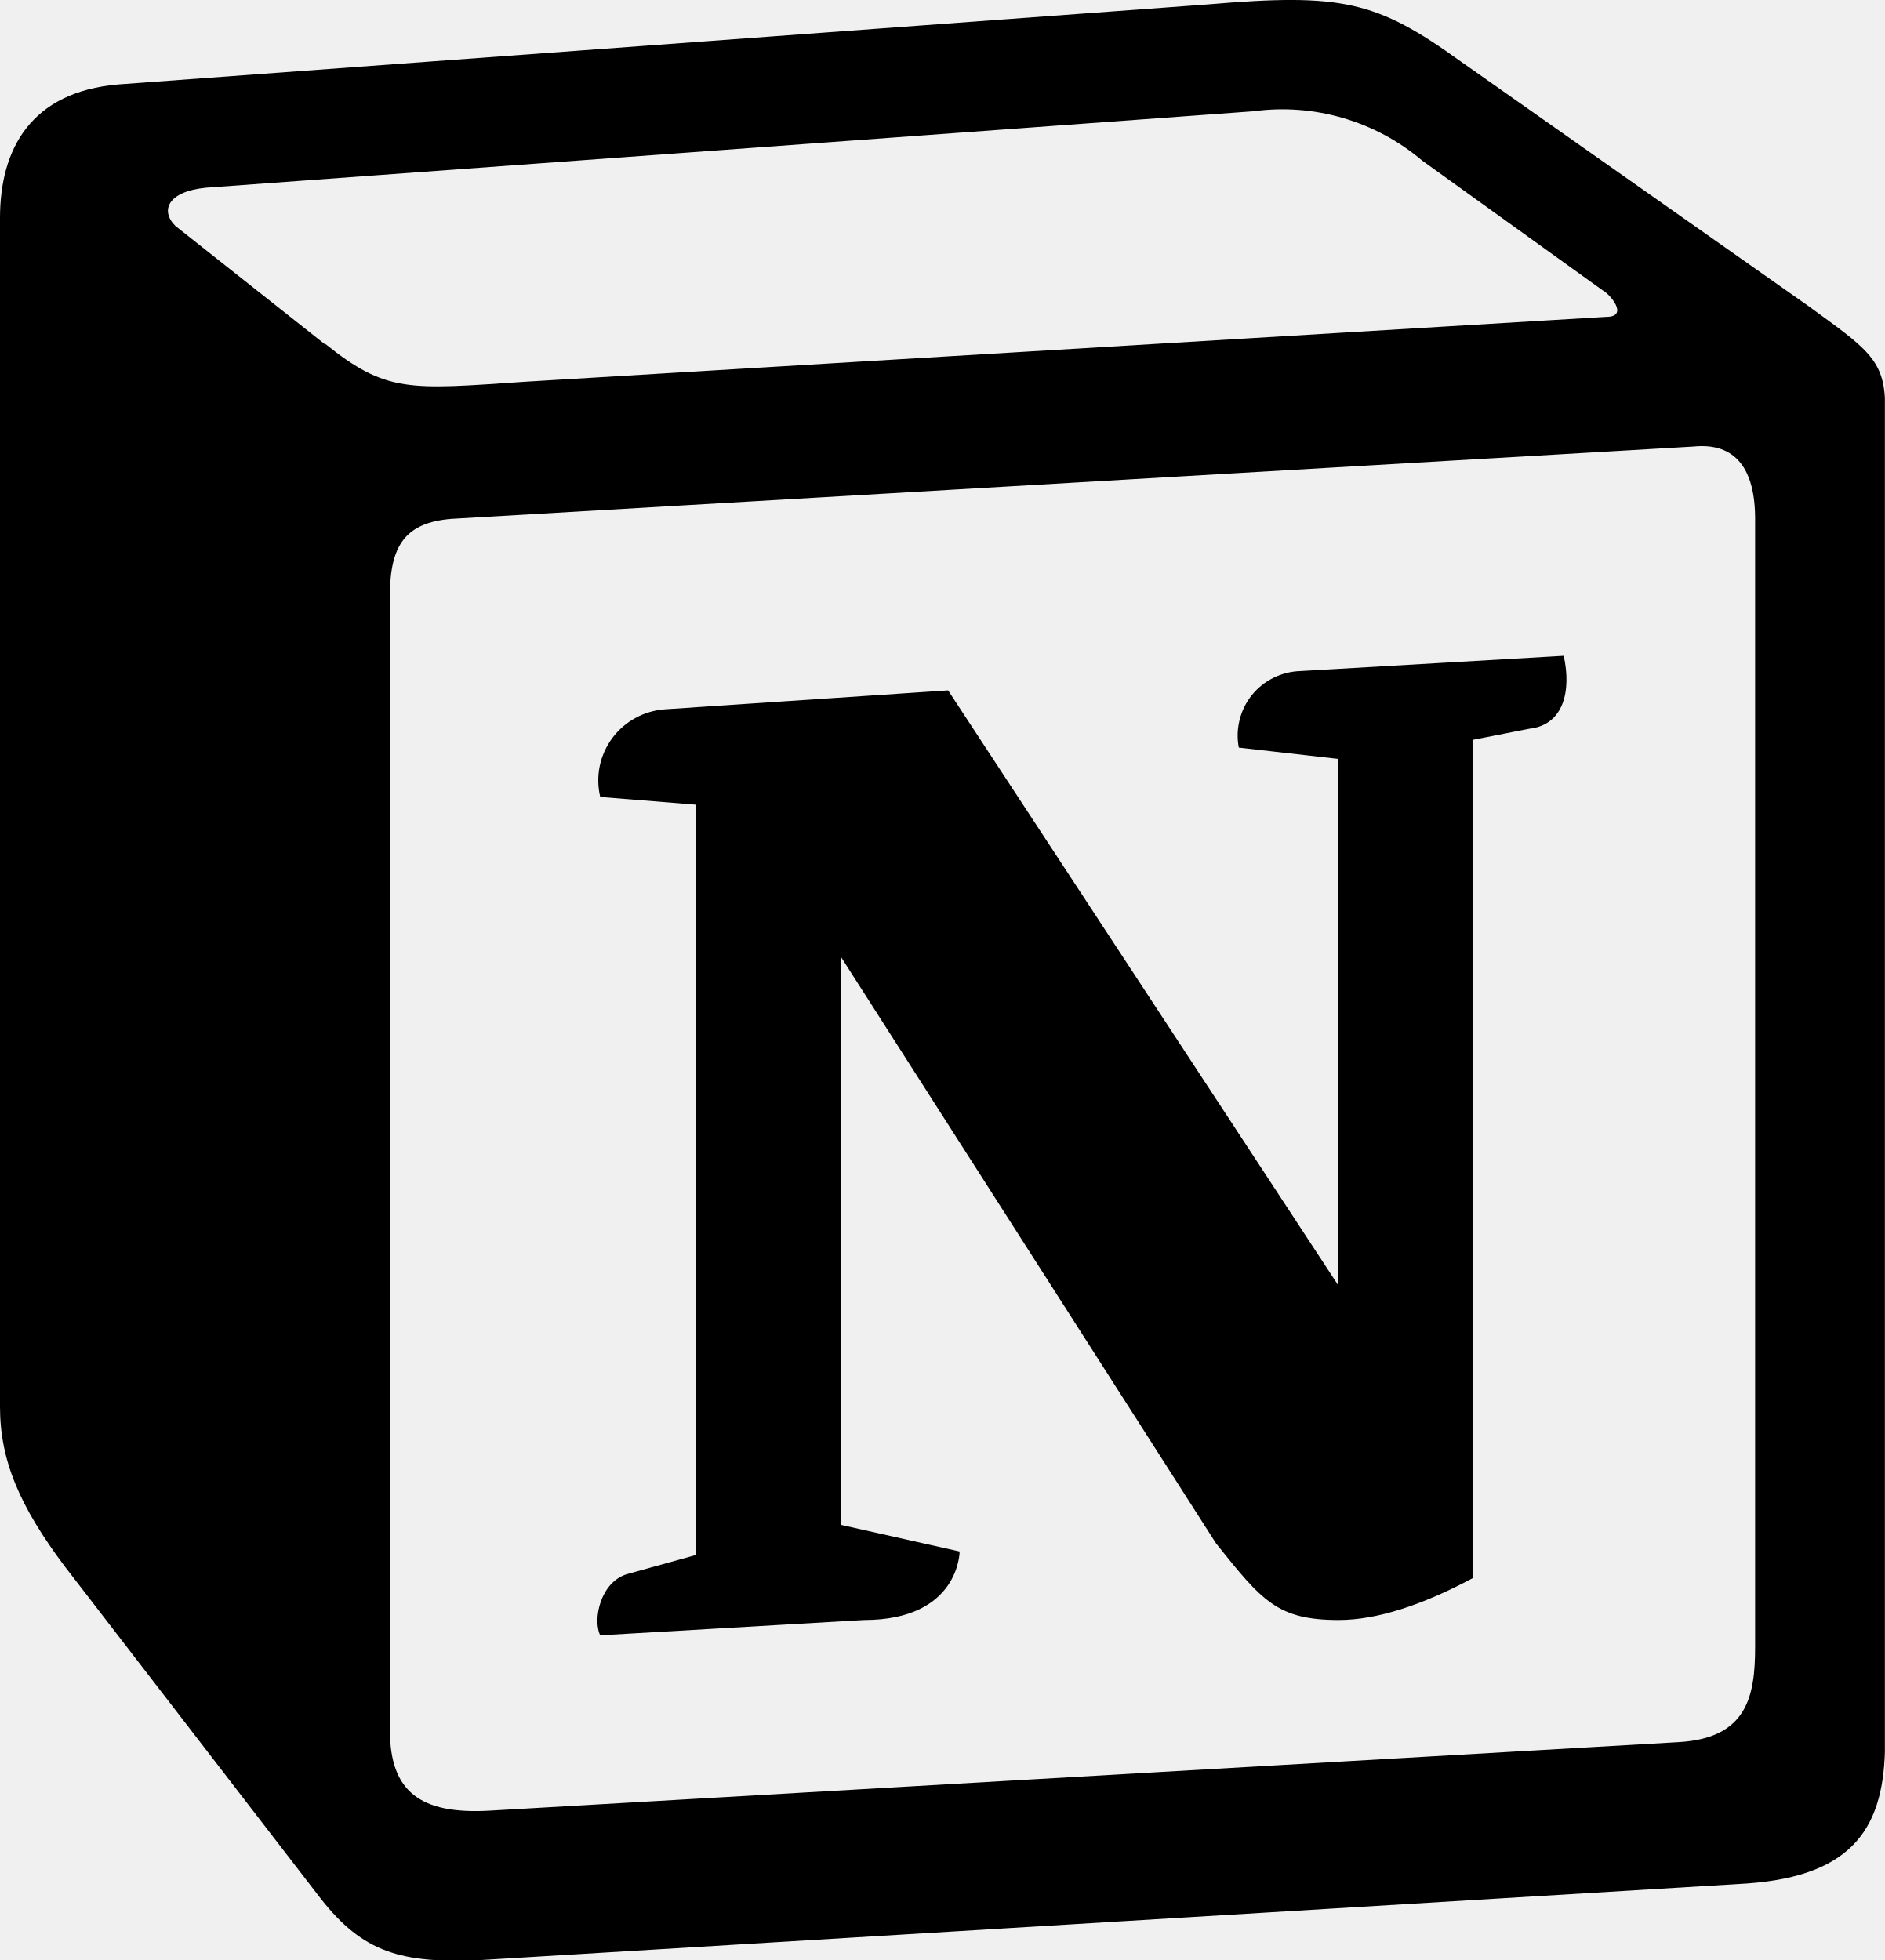
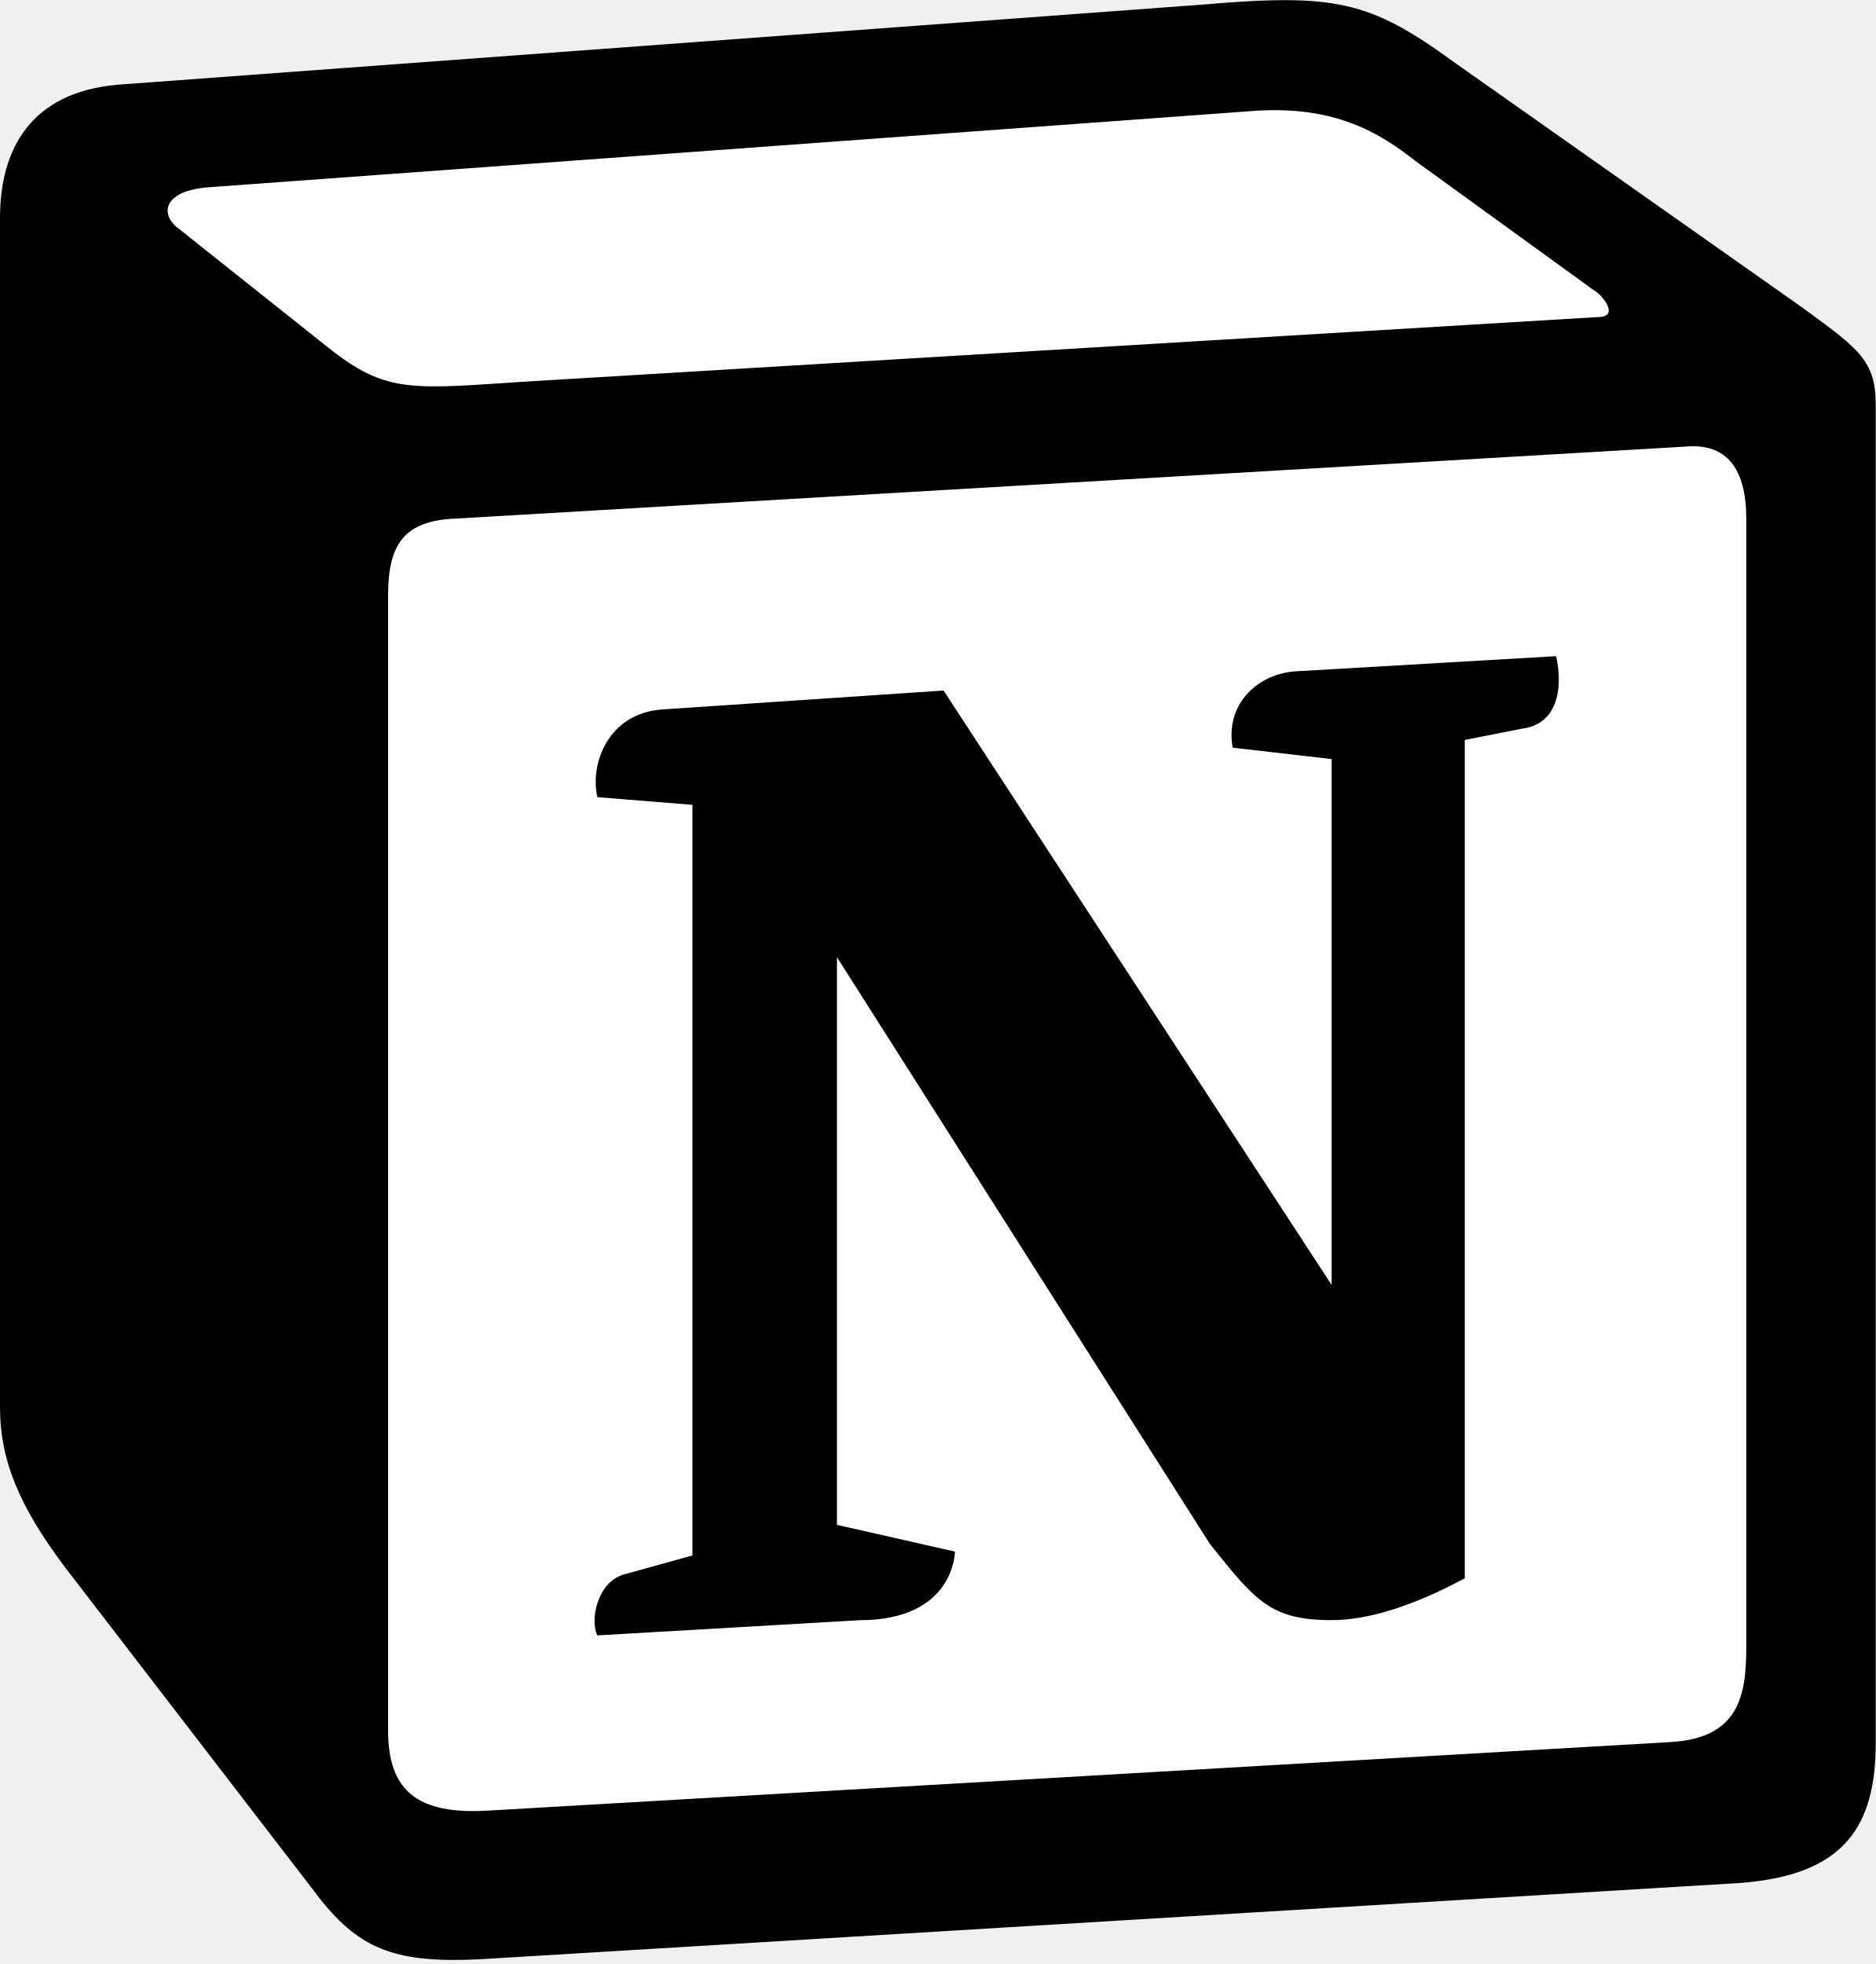
- <svg xmlns="http://www.w3.org/2000/svg" width="25" height="26" viewBox="0 0 25 26" fill="none">
-   <g clip-path="url(#clip0_21724_20350)">
-     <path fill-rule="evenodd" clip-rule="evenodd" d="M4.311 4.559C5.125 5.214 5.426 5.168 6.956 5.064L21.305 4.203C21.61 4.203 21.356 3.901 21.255 3.85L18.864 2.131C18.558 1.871 18.2 1.679 17.815 1.566C17.429 1.453 17.024 1.422 16.626 1.476L2.732 2.49C2.226 2.539 2.122 2.793 2.325 2.996L4.305 4.563L4.311 4.559ZM5.172 7.895V22.957C5.172 23.769 5.579 24.07 6.49 24.019L22.262 23.11C23.175 23.059 23.279 22.501 23.279 21.845V6.883C23.279 6.227 23.024 5.868 22.465 5.923L5.986 6.883C5.375 6.933 5.172 7.238 5.172 7.897V7.895ZM20.742 8.707C20.841 9.162 20.742 9.617 20.284 9.667L19.531 9.815V20.936C18.872 21.289 18.264 21.49 17.757 21.49C16.943 21.49 16.74 21.238 16.13 20.475L11.155 12.695V20.228L12.728 20.581C12.728 20.581 12.728 21.49 11.46 21.49L7.961 21.693C7.859 21.49 7.961 20.987 8.317 20.881L9.229 20.628V10.674L7.961 10.572C7.929 10.438 7.927 10.299 7.954 10.164C7.982 10.029 8.039 9.902 8.121 9.791C8.203 9.68 8.309 9.589 8.43 9.523C8.551 9.457 8.686 9.418 8.824 9.409L12.575 9.158L17.749 17.049V10.067L16.431 9.917C16.407 9.796 16.411 9.671 16.441 9.551C16.47 9.431 16.526 9.319 16.603 9.222C16.68 9.126 16.778 9.047 16.889 8.992C16.999 8.937 17.121 8.906 17.244 8.902L20.746 8.699L20.742 8.707ZM1.571 1.12L16.016 0.059C17.8 -0.093 18.256 0.01 19.37 0.812L23.985 4.059C24.746 4.615 25.002 4.766 25.002 5.372V23.116C25.002 24.226 24.595 24.884 23.171 24.985L6.386 26C5.32 26.051 4.814 25.898 4.256 25.188L0.863 20.784C0.252 19.972 0 19.363 0 18.661V2.89C0 1.981 0.407 1.218 1.571 1.12Z" fill="black" />
-   </g>
-   <defs>
-     <clipPath id="clip0_21724_20350">
-       <rect width="25" height="26" fill="white" />
-     </clipPath>
-   </defs>
+ <svg xmlns="http://www.w3.org/2000/svg" width="489" height="512" preserveAspectRatio="xMidYMid" viewBox="0 0 256 268">
+   <path fill="#FFF" d="M16.092 11.538 164.09.608c18.179-1.56 22.85-.508 34.28 7.801l47.243 33.282C253.406 47.414 256 48.975 256 55.207v182.527c0 11.439-4.155 18.205-18.696 19.24L65.44 267.378c-10.913.517-16.11-1.043-21.825-8.327L8.826 213.814C2.586 205.487 0 199.254 0 191.97V29.726c0-9.352 4.155-17.153 16.092-18.188Z" />
+   <path d="M164.09.608 16.092 11.538C4.155 12.573 0 20.374 0 29.726v162.245c0 7.284 2.585 13.516 8.826 21.843l34.789 45.237c5.715 7.284 10.912 8.844 21.825 8.327l171.864-10.404c14.532-1.035 18.696-7.801 18.696-19.24V55.207c0-5.911-2.336-7.614-9.21-12.66l-1.185-.856L198.37 8.409C186.94.1 182.27-.952 164.09.608ZM69.327 52.22c-14.033.945-17.216 1.159-25.186-5.323L23.876 30.778c-2.06-2.086-1.026-4.69 4.163-5.207l142.274-10.395c11.947-1.043 18.17 3.12 22.842 6.758l24.401 17.68c1.043.525 3.638 3.637.517 3.637L71.146 52.095l-1.819.125Zm-16.36 183.954V81.222c0-6.767 2.077-9.887 8.3-10.413L230.02 60.93c5.724-.517 8.31 3.12 8.31 9.879v153.917c0 6.767-1.044 12.49-10.387 13.008l-161.487 9.361c-9.343.517-13.489-2.594-13.489-10.921ZM212.377 89.53c1.034 4.681 0 9.362-4.681 9.897l-7.783 1.542v114.404c-6.758 3.637-12.981 5.715-18.18 5.715-8.308 0-10.386-2.604-16.609-10.396l-50.898-80.079v77.476l16.1 3.646s0 9.362-12.989 9.362l-35.814 2.077c-1.043-2.086 0-7.284 3.63-8.318l9.351-2.595V109.823l-12.98-1.052c-1.044-4.68 1.55-11.439 8.826-11.965l38.426-2.585 52.958 81.113v-71.76l-13.498-1.552c-1.043-5.733 3.111-9.896 8.3-10.404l35.84-2.087Z" />
</svg>
